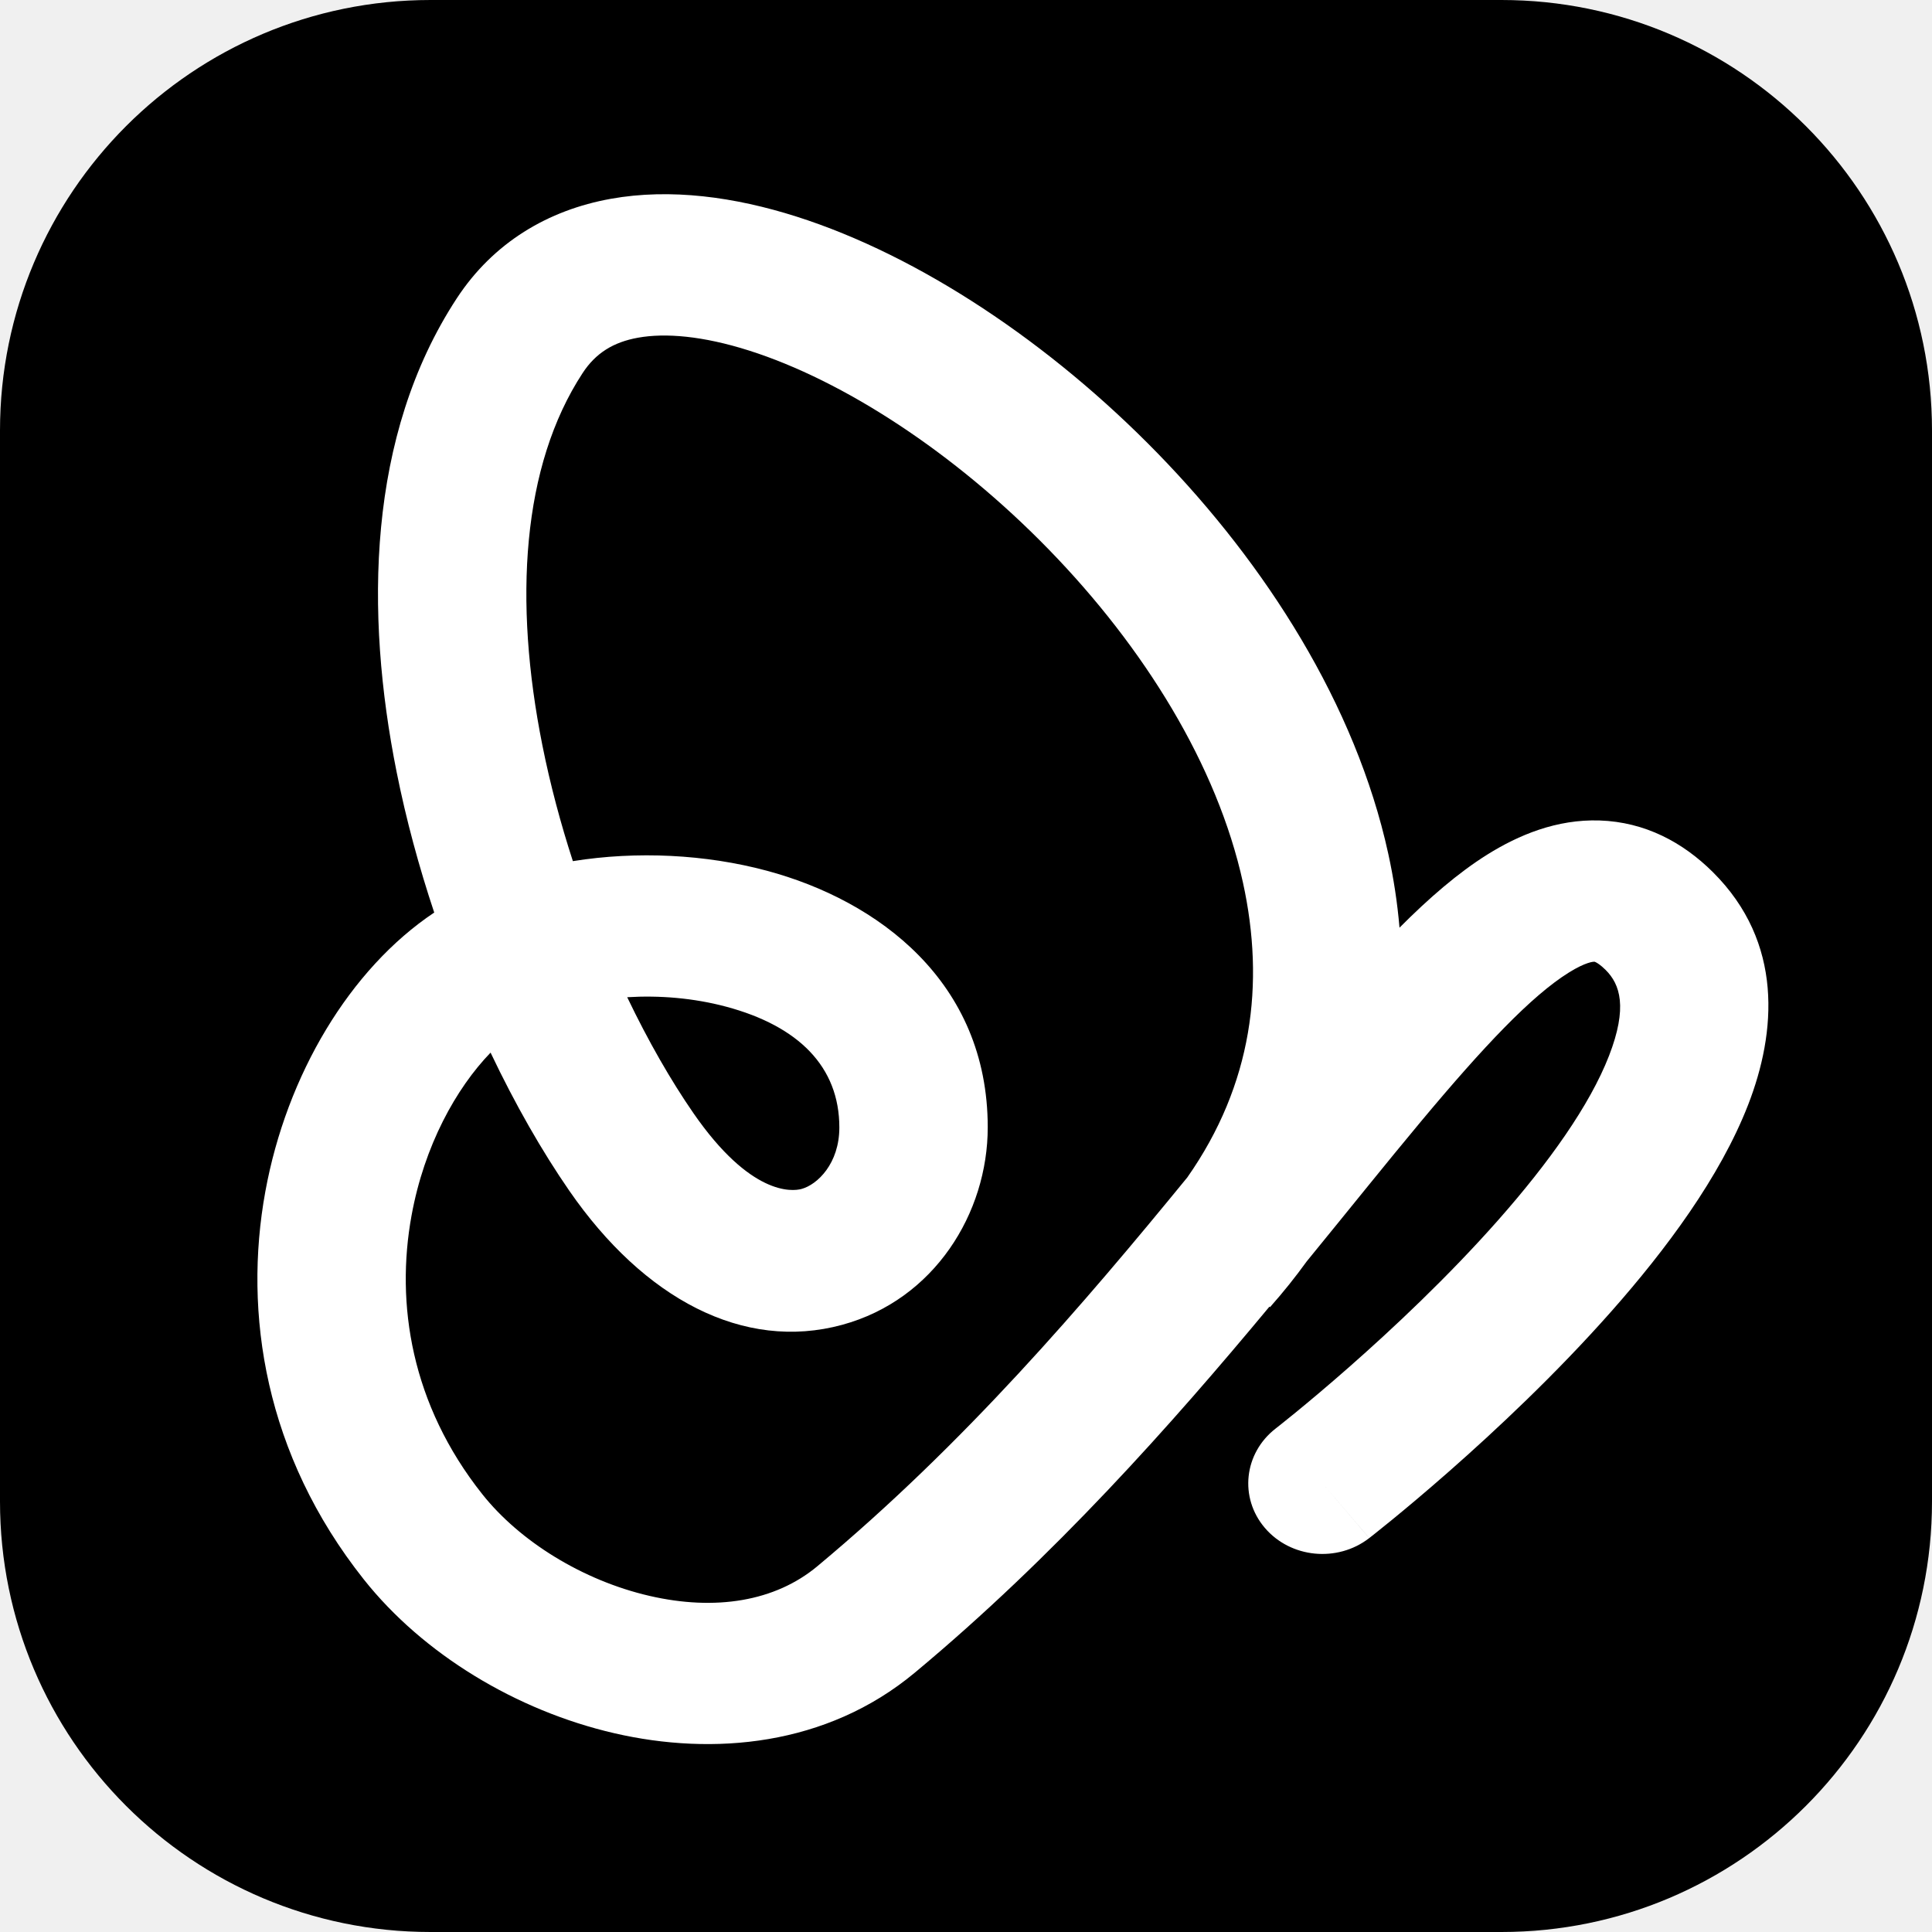
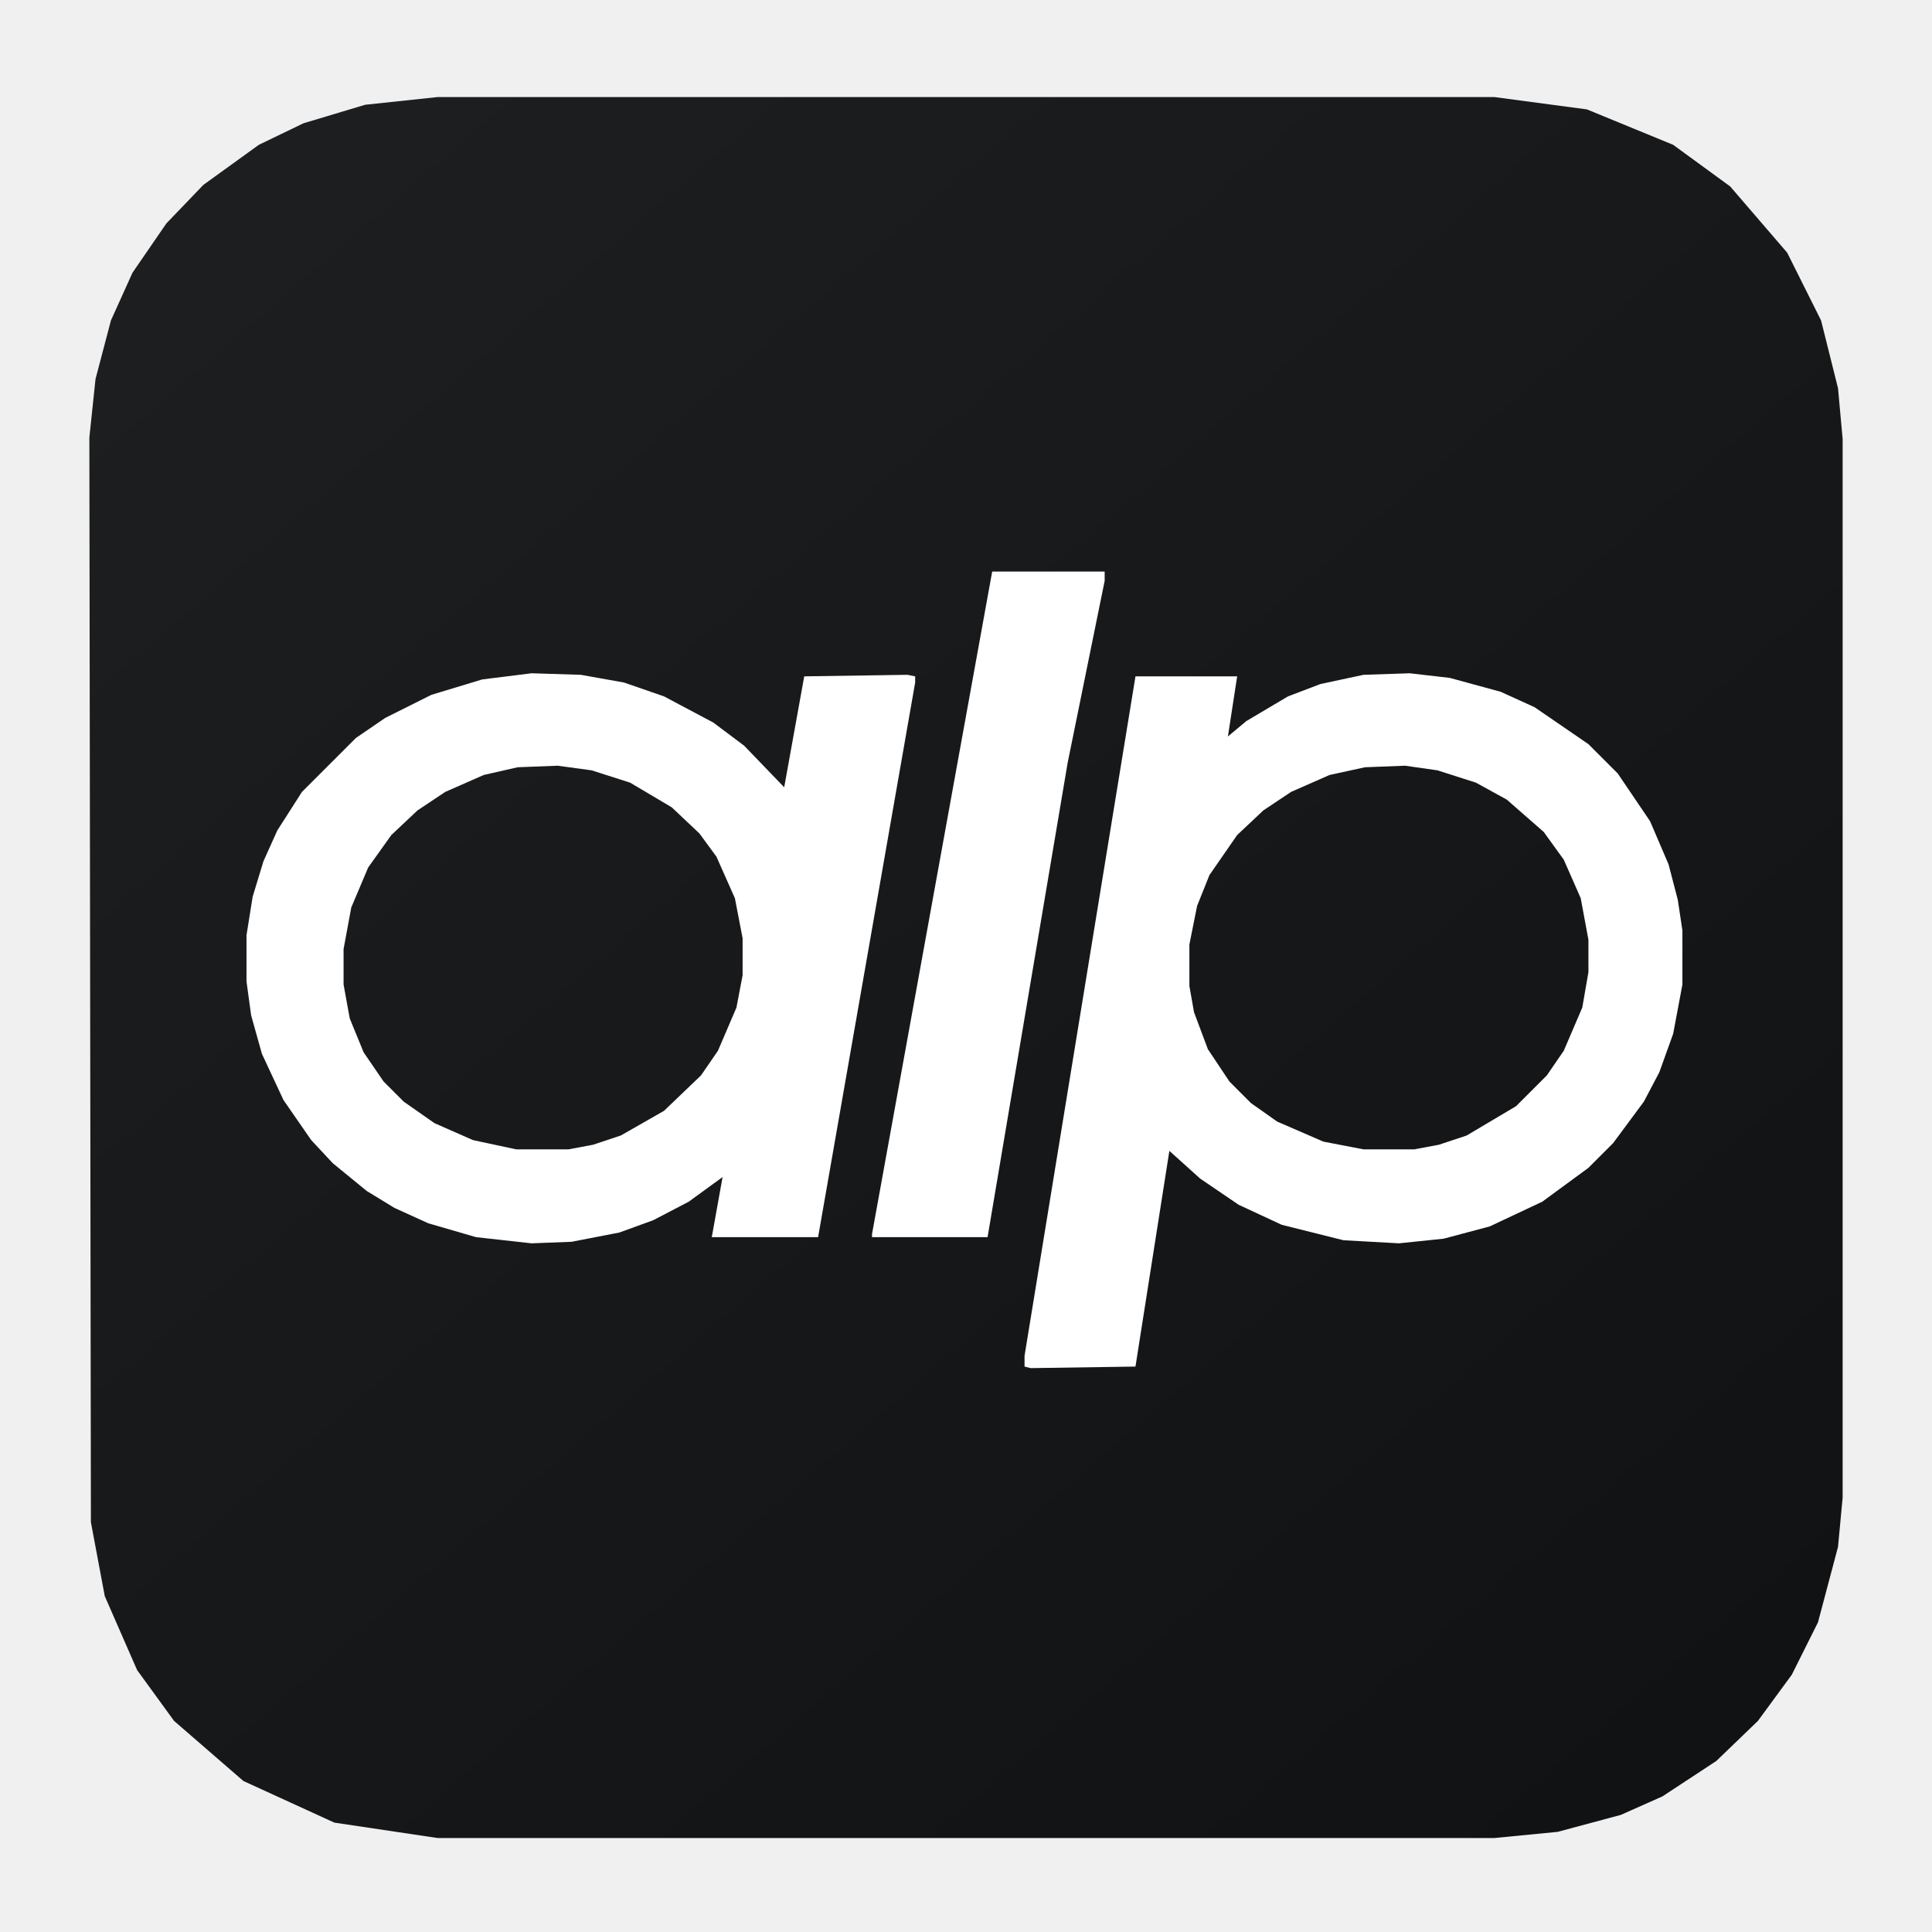
- <svg xmlns="http://www.w3.org/2000/svg" width="48" height="48" viewBox="0 0 700 700" fill="none">
-   <rect width="700" height="700" rx="156" fill="black" />
-   <path transform="translate(350,350) scale(1.05) translate(-350,-350)" d="M291.495 91.399C333.897 104.892 379.155 135.075 416.229 173.191C453.389 211.394 484.429 259.725 495.708 311.251C497.555 319.693 498.865 328.216 499.586 336.776C509.755 326.554 519.867 317.815 529.89 311.547C540.647 304.821 553.808 299.297 568.641 299.785C584.29 300.299 597.395 307.326 607.747 317.632C632.173 341.947 629.612 372.898 619.872 397.936C610.185 422.833 591.557 447.826 572.732 469.124C553.591 490.78 532.713 510.308 516.779 524.318C508.775 531.355 501.936 537.073 497.07 541.052C494.635 543.043 492.689 544.603 491.334 545.679C490.657 546.217 490.126 546.635 489.756 546.926C489.571 547.071 489.425 547.184 489.321 547.265C489.269 547.305 489.227 547.338 489.196 547.362C489.181 547.374 489.168 547.385 489.157 547.393C489.153 547.397 489.147 547.401 489.144 547.403C489.134 547.4 488.837 547.06 473.001 528.499L489.135 547.411C478.157 555.911 462.033 554.334 453.122 543.89C444.213 533.448 445.887 518.094 456.861 509.592C456.863 509.591 456.865 509.588 456.869 509.586C456.88 509.577 456.902 509.561 456.933 509.536C456.997 509.487 457.101 509.404 457.245 509.292C457.533 509.066 457.979 508.715 458.569 508.247C459.749 507.31 461.506 505.901 463.742 504.073C468.216 500.414 474.589 495.088 482.073 488.508C497.114 475.284 516.315 457.282 533.578 437.75C551.157 417.862 565.26 398.01 571.859 381.048C578.403 364.227 575.681 356.302 570.724 351.367C568.928 349.579 567.744 348.902 567.267 348.676C566.888 348.496 566.811 348.52 566.804 348.52C566.605 348.513 563.971 348.537 557.953 352.3C545.161 360.299 528.815 377.492 506.807 403.867C494.927 418.106 481.871 434.435 467.547 451.957C463.709 457.28 459.503 462.538 454.91 467.717L454.702 467.549C420.808 508.347 380.37 553.856 332.335 593.848C301.853 619.226 262.656 622.597 228.642 614.743C194.834 606.936 162.658 587.448 142.217 561.686C108.054 518.631 100.57 469.801 108.223 427.836C115.56 387.606 137.391 351.005 166.502 331.557C161.248 315.813 156.813 299.49 153.519 283.013C142.593 228.368 143.239 167.031 174.28 119.619C186.922 100.31 205.846 89.153 227.387 85.277C248.1 81.55 270.278 84.648 291.495 91.399ZM378.642 206.356C345.773 172.563 307.463 147.917 275.208 137.654C259.096 132.527 246.171 131.514 236.828 133.195C228.314 134.727 222.227 138.497 217.721 145.38C196.712 177.468 193.858 224.004 203.82 273.827C206.532 287.394 210.127 300.834 214.345 313.817C236.45 310.276 260.156 311.463 281.22 317.11C319.621 327.403 357.501 355.419 357.501 405.654C357.501 435.255 339.111 465.136 307.278 473.815C273.211 483.103 238.854 464.822 213.105 427.541C203.716 413.947 194.443 397.766 185.947 379.89C174.028 392.223 163.08 411.953 158.673 436.118C153.128 466.518 158.514 501.286 183.085 532.253C195.993 548.522 217.742 562.031 240.771 567.349C263.594 572.619 284.147 569.24 298.664 557.154C349.383 514.927 390.709 466.547 426.366 422.952C448.879 390.86 453.195 356.06 445.578 321.265C436.703 280.718 411.425 240.06 378.642 206.356ZM306.296 405.722C306.296 384.769 292.223 370.736 267.284 364.051C256.012 361.03 244.156 360.087 233.095 360.771C240.361 375.935 248.168 389.513 255.897 400.704C275.647 429.298 289.989 427.822 293.247 426.934C298.737 425.437 306.296 418.161 306.296 405.722Z" fill="white" />
+ <svg xmlns="http://www.w3.org/2000/svg" width="48" height="48" viewBox="0 0 1254 1254">
+   <defs>
+     <linearGradient id="a" x1="180" y1="120" x2="1080" y2="1160" gradientUnits="userSpaceOnUse">
+       <stop stop-color="#1d1e20" />
+       <stop offset="1" stop-color="#111214" />
+     </linearGradient>
+   </defs>
+   <path fill="url(#a)" d="M1196 972L1193 1004L1180 1053L1163 1087L1141 1117L1114 1143L1079 1166L1052 1178L1011 1189L970 1193L284 1193L217 1183L158 1156L113 1117L89 1084L68 1036L59 988L58 284L62 246L72 208L86 177L108 145L132 120L168 94L197 80L237 68L284 63L970 63L1030 71L1086 94L1123 121L1160 164L1182 208L1193 252L1196 285Z" />
+   <path fill="#fff" fill-rule="evenodd" d="M717 377L693 495L641 803L566 803L566 801L644 371L717 371ZM594 443L531 803L462 803L469 764L447 780L424 792L402 800L371 806L345 807L309 803L278 794L256 784L238 773L216 755L202 740L184 714L170 684L163 659L160 637L160 607L164 582L171 559L180 539L196 514L231 479L250 466L280 451L313 441L345 437L377 438L405 443L431 452L463 469L483 484L509 511L522 439L589 438L594 439ZM1092 639L1086 671L1077 696L1067 715L1047 742L1031 758L1001 780L967 796L937 804L908 807L872 805L832 795L804 782L779 765L759 747L737 887L669 888L665 887L665 880L737 439L803 439L797 478L809 468L836 452L857 444L885 438L915 437L941 440L974 449L996 459L1031 483L1050 502L1071 533L1083 561L1089 584L1092 604ZM223 616L223 639L227 661L236 683L249 702L262 715L282 729L307 740L335 746L369 746L385 743L403 737L431 721L455 698L466 682L478 654L482 633L482 609L477 583L465 556L454 541L436 524L409 508L384 500L362 497L336 498L314 503L289 514L271 526L254 542L239 563L228 589ZM772 613L772 640L775 657L784 681L798 702L812 716L829 728L859 741L885 746L918 746L934 743L952 737L984 718L1004 698L1015 682L1027 654L1031 631L1031 610L1026 583L1015 558L1002 540L978 519L958 508L933 500L912 497L886 498L863 503L838 514L820 526L803 542L785 568L777 588Z" />
</svg>
